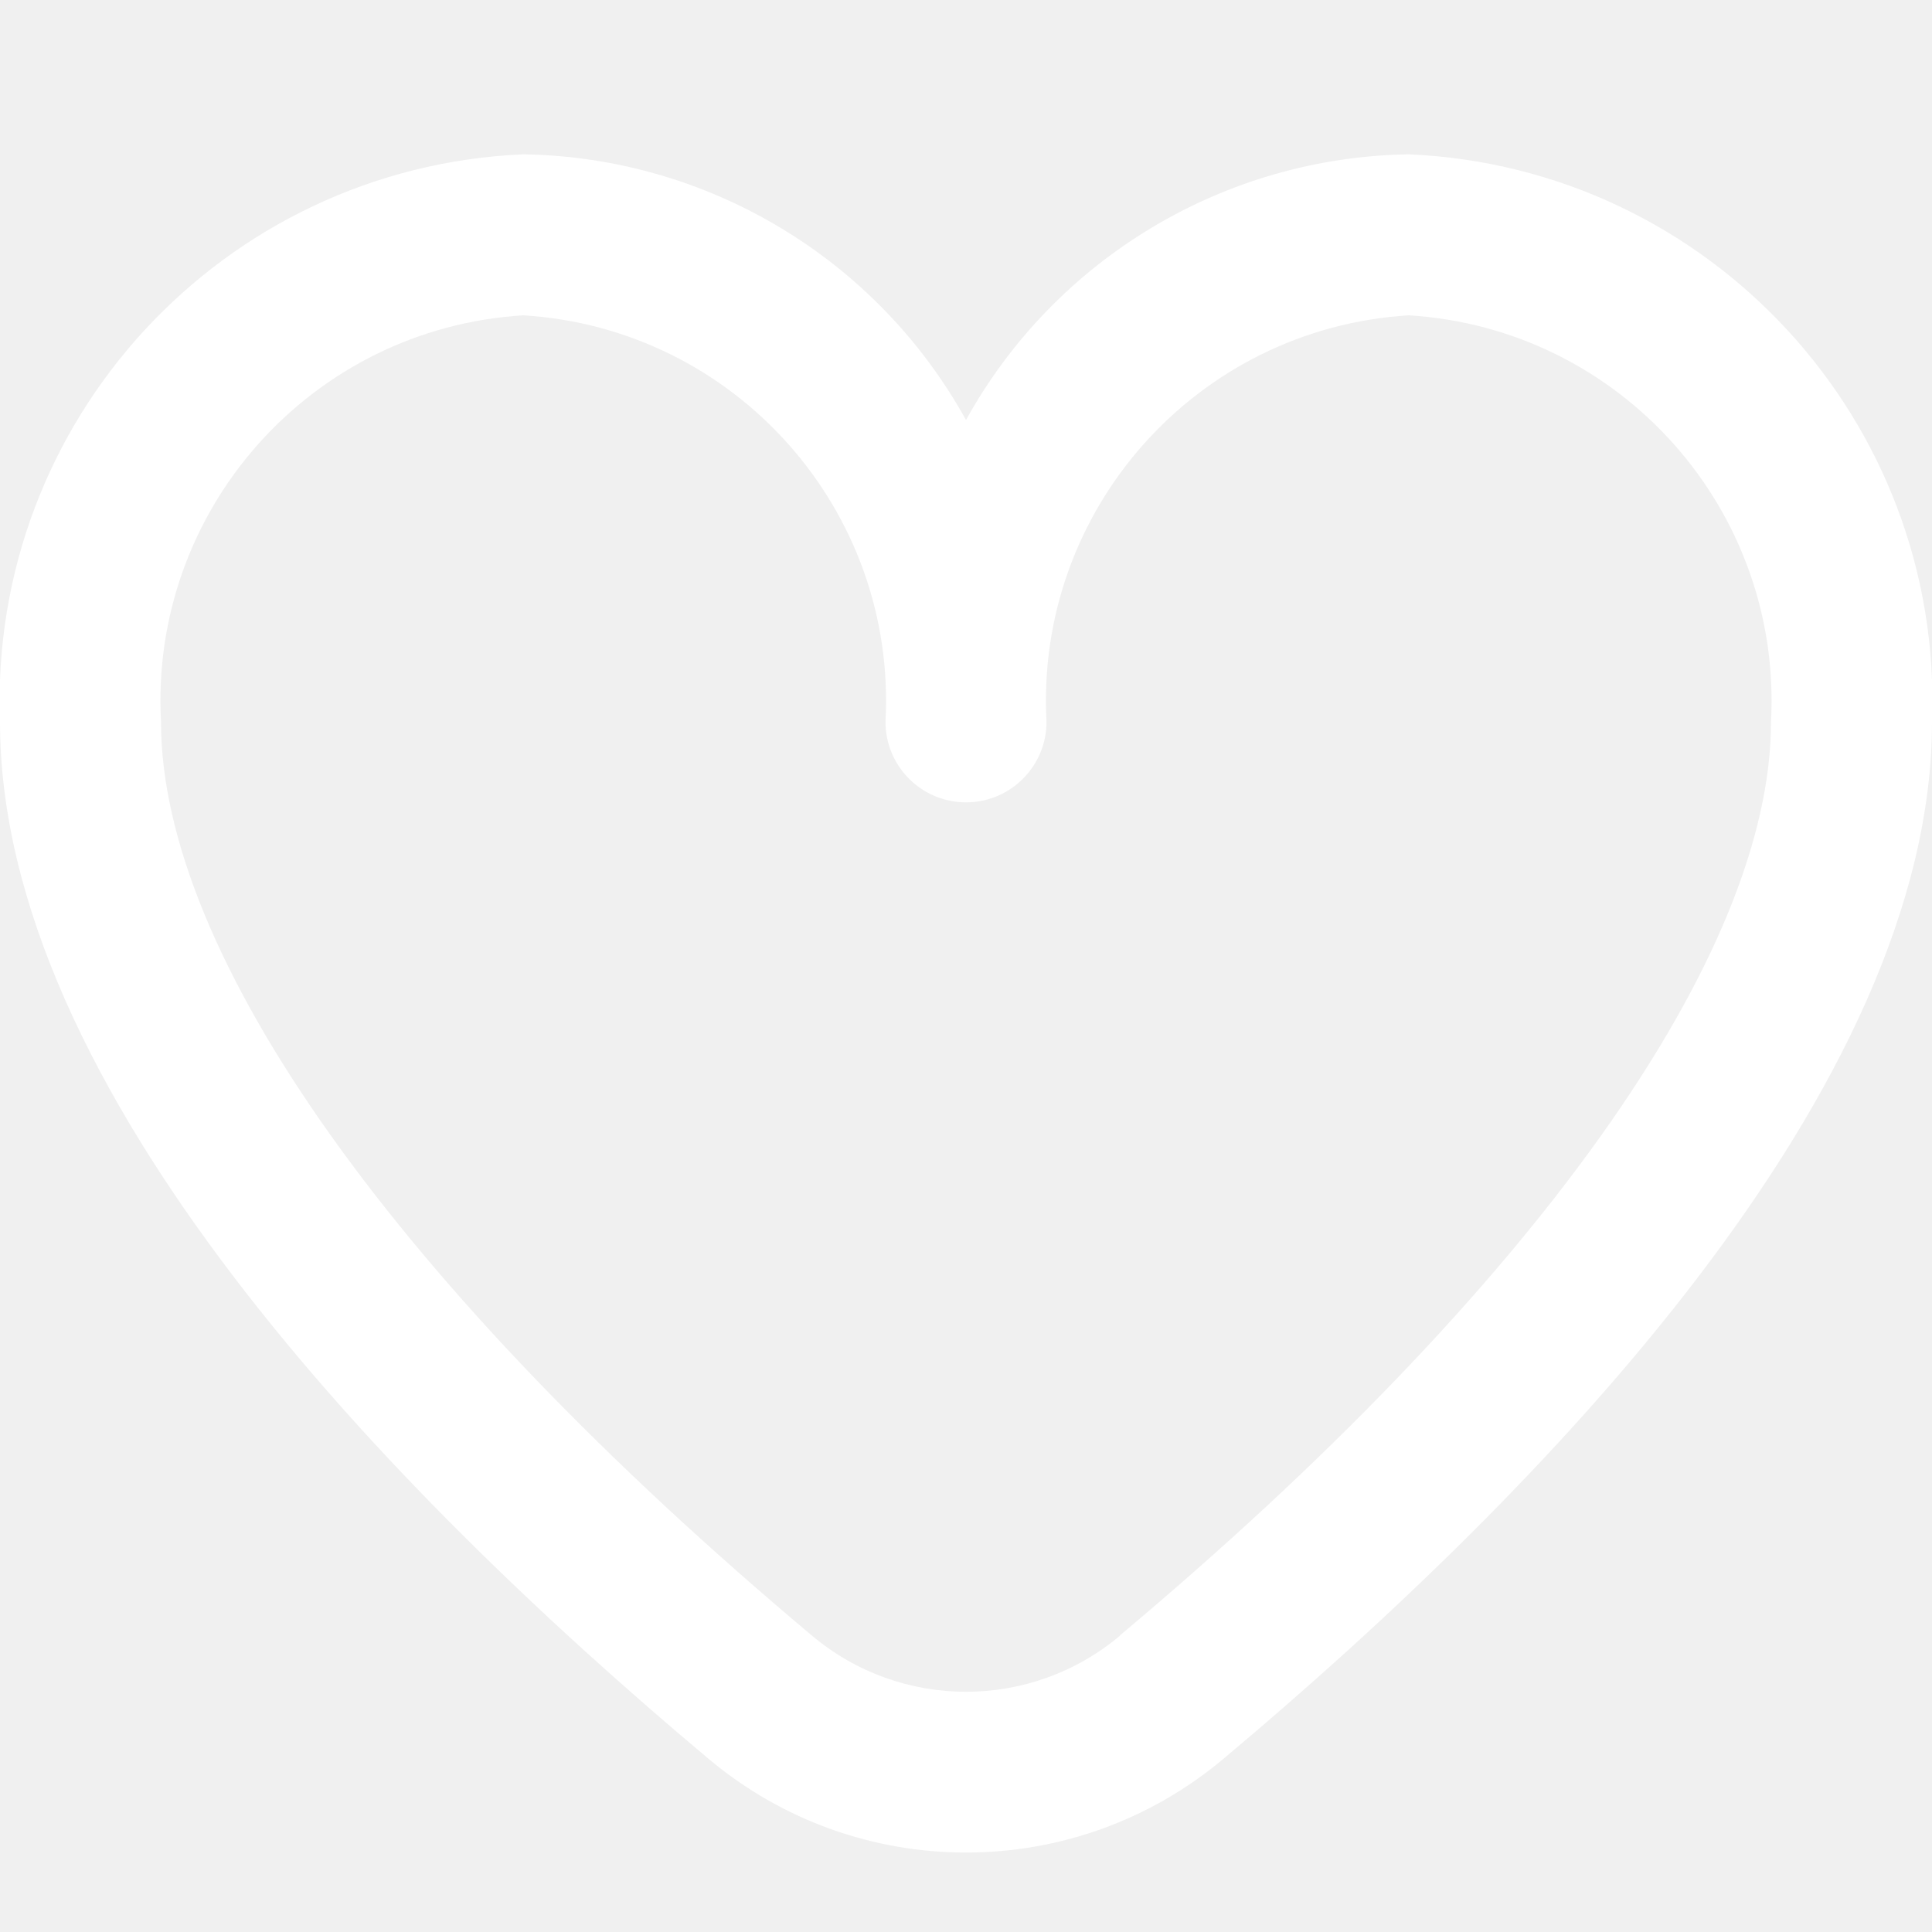
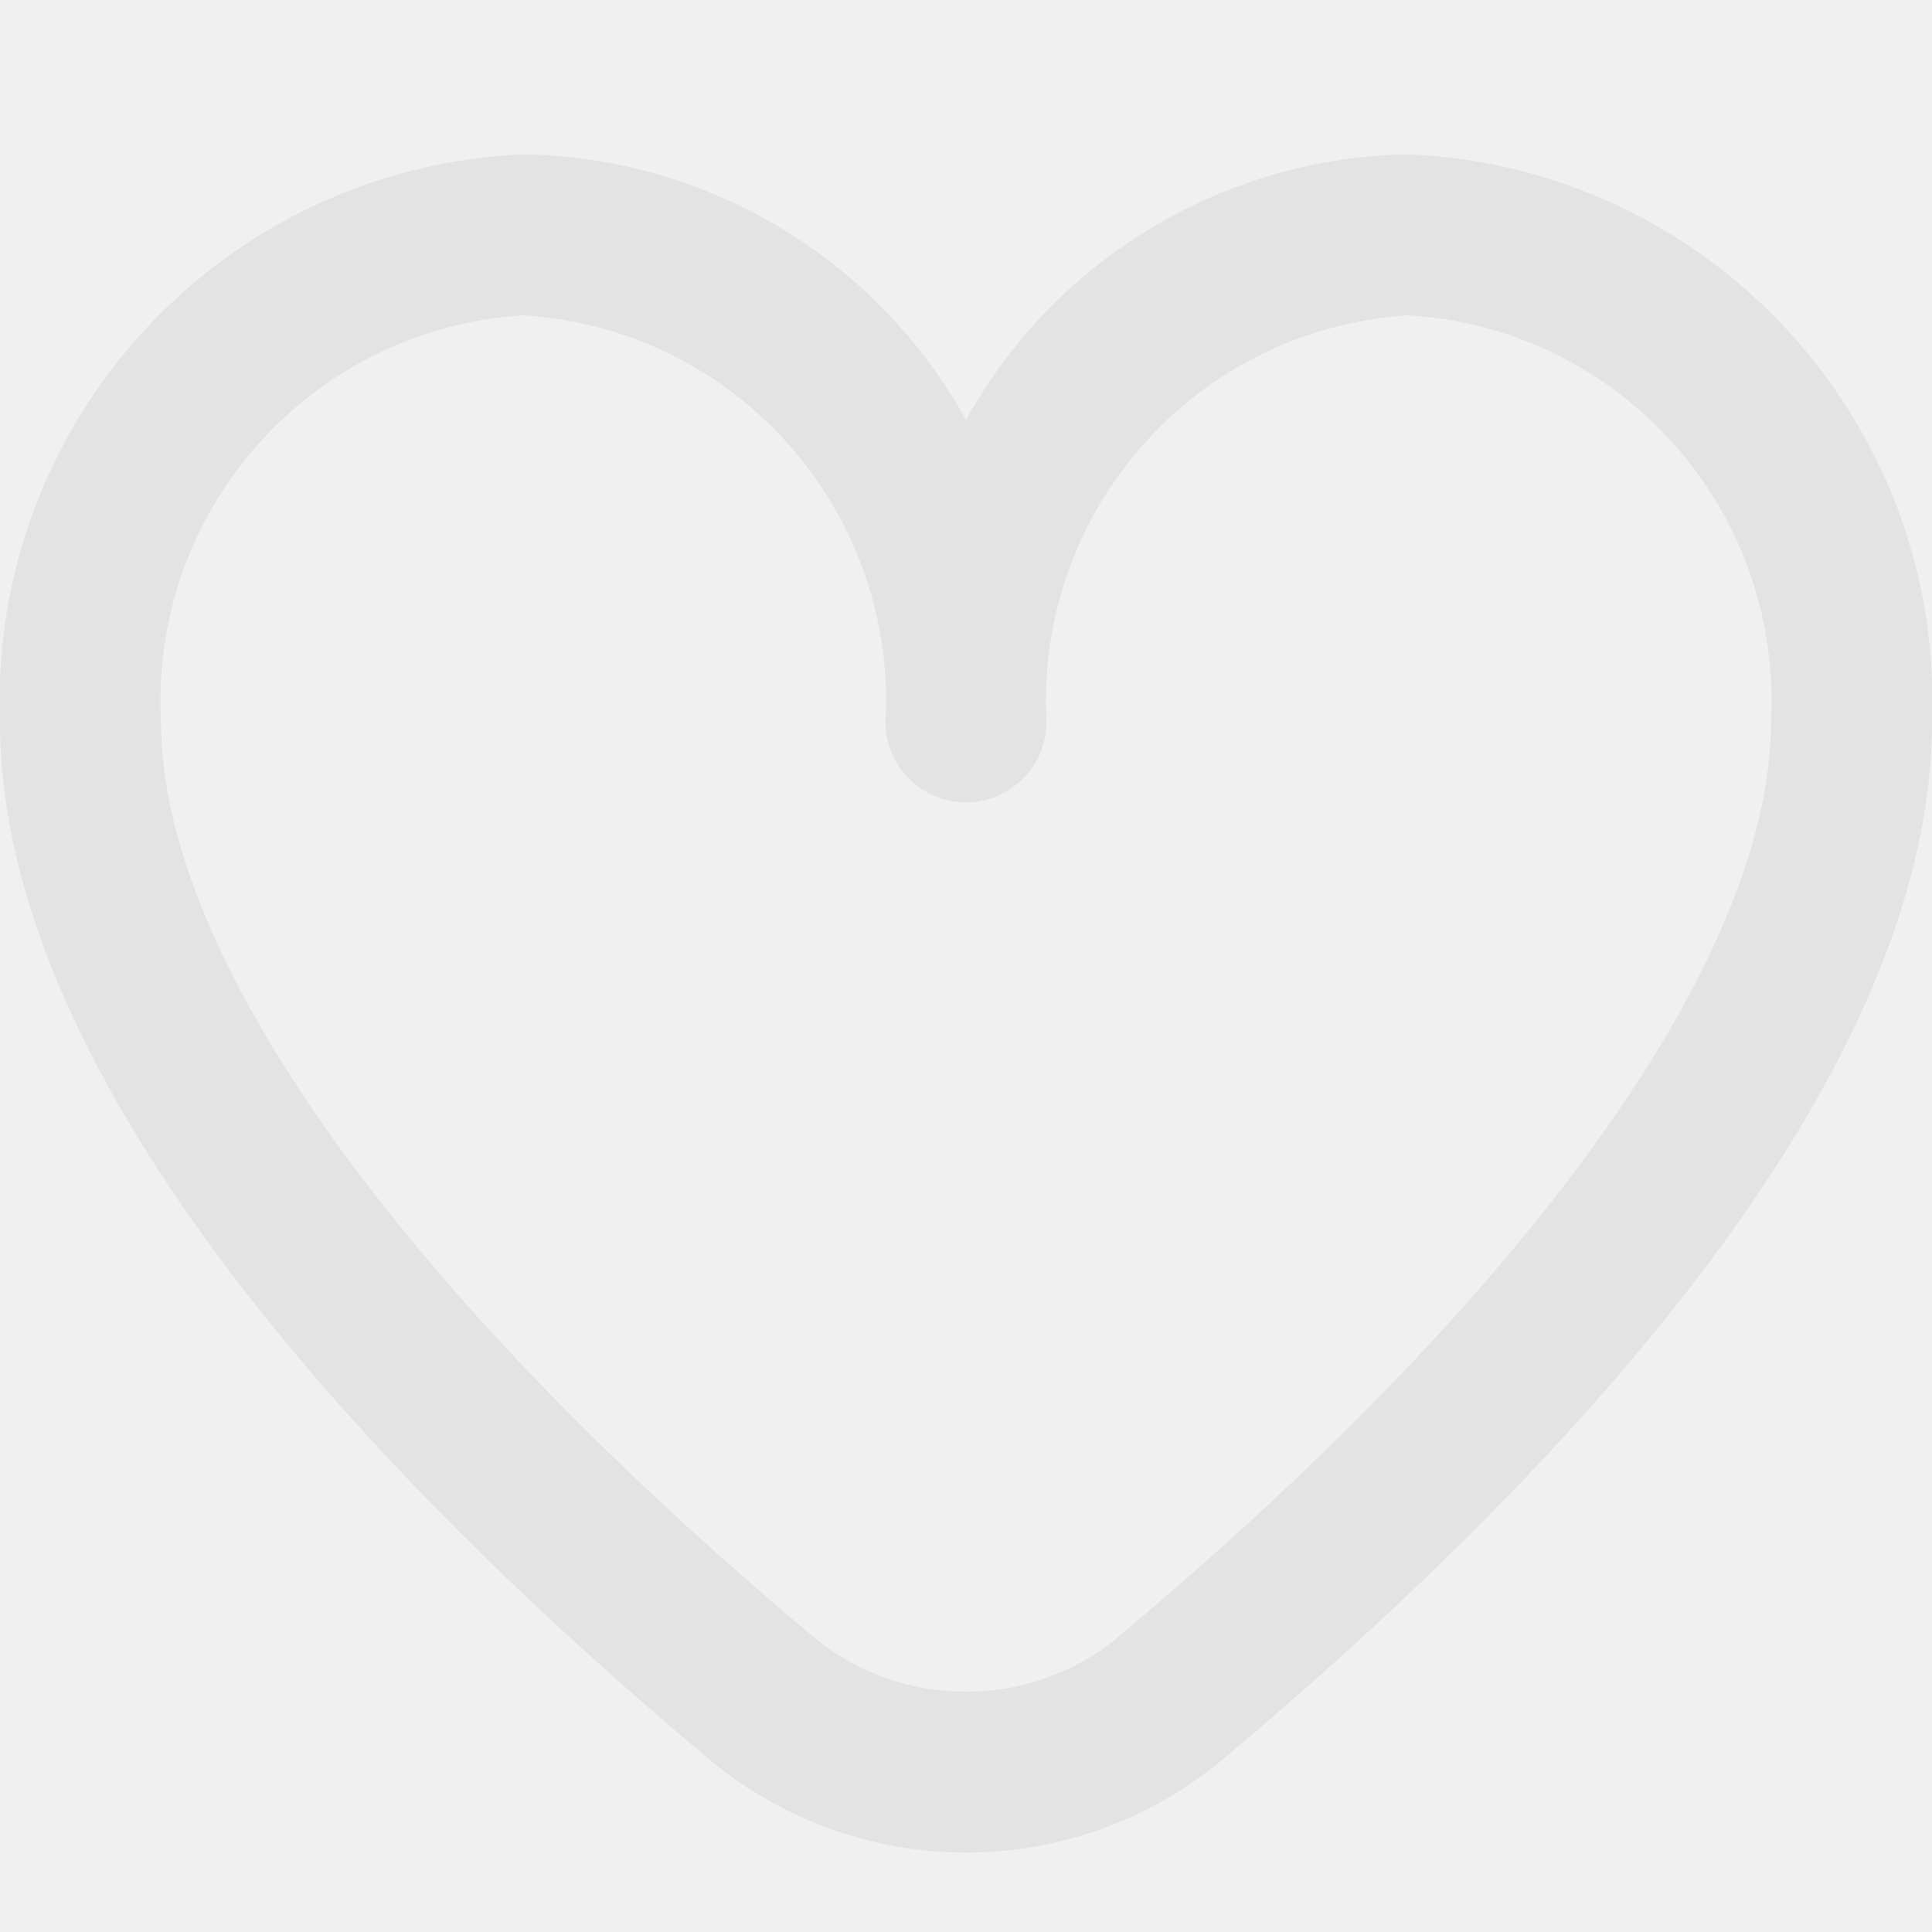
- <svg xmlns="http://www.w3.org/2000/svg" viewBox="0 0 24 24" width="512" height="512" fill="#FFFFFF">
+ <svg xmlns="http://www.w3.org/2000/svg" viewBox="0 0 24 24" width="512" height="512" fill="#e3e3e3">
  <path d="M17.5,1.917a6.4,6.4,0,0,0-5.5,3.3,6.4,6.4,0,0,0-5.5-3.3A6.8,6.8,0,0,0,0,8.967c0,4.547,4.786,9.513,8.8,12.88a4.974,4.974,0,0,0,6.4,0C19.214,18.48,24,13.514,24,8.967A6.8,6.8,0,0,0,17.5,1.917Zm-3.585,18.4a2.973,2.973,0,0,1-3.83,0C4.947,16.006,2,11.87,2,8.967a4.8,4.8,0,0,1,4.5-5.05A4.8,4.8,0,0,1,11,8.967a1,1,0,0,0,2,0,4.8,4.8,0,0,1,4.5-5.05A4.8,4.8,0,0,1,22,8.967C22,11.87,19.053,16.006,13.915,20.313Z" />
</svg>
